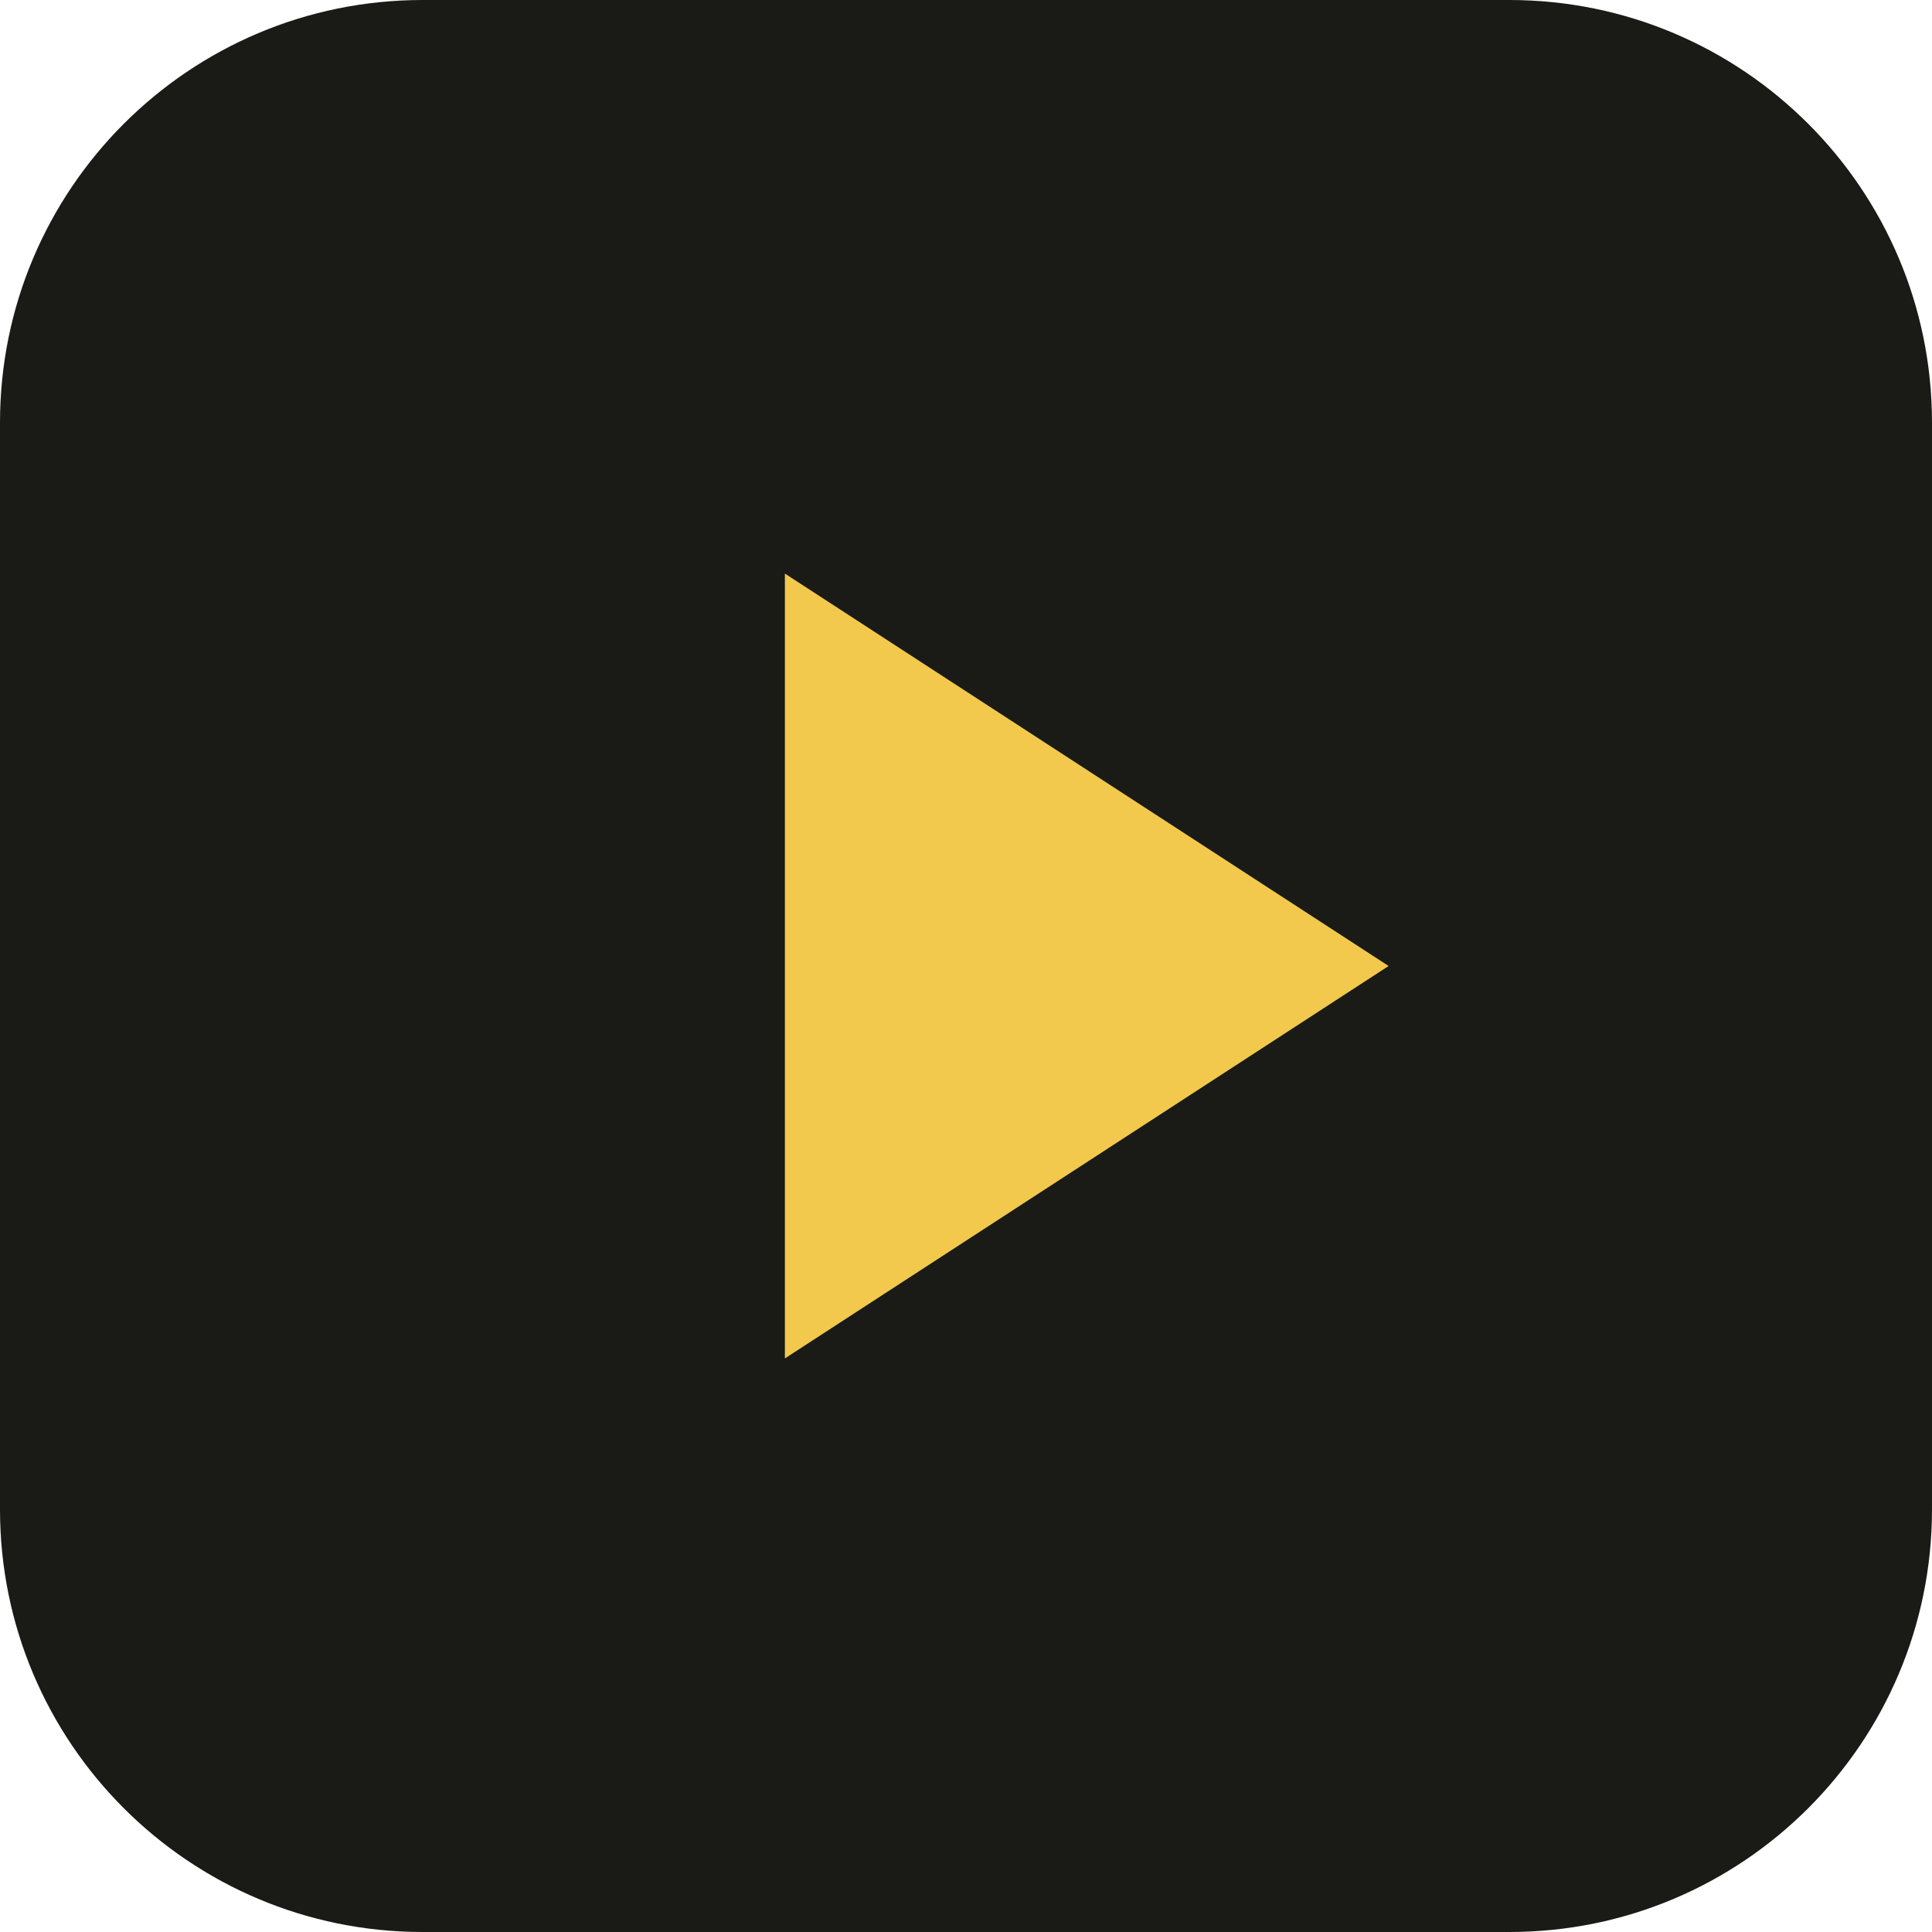
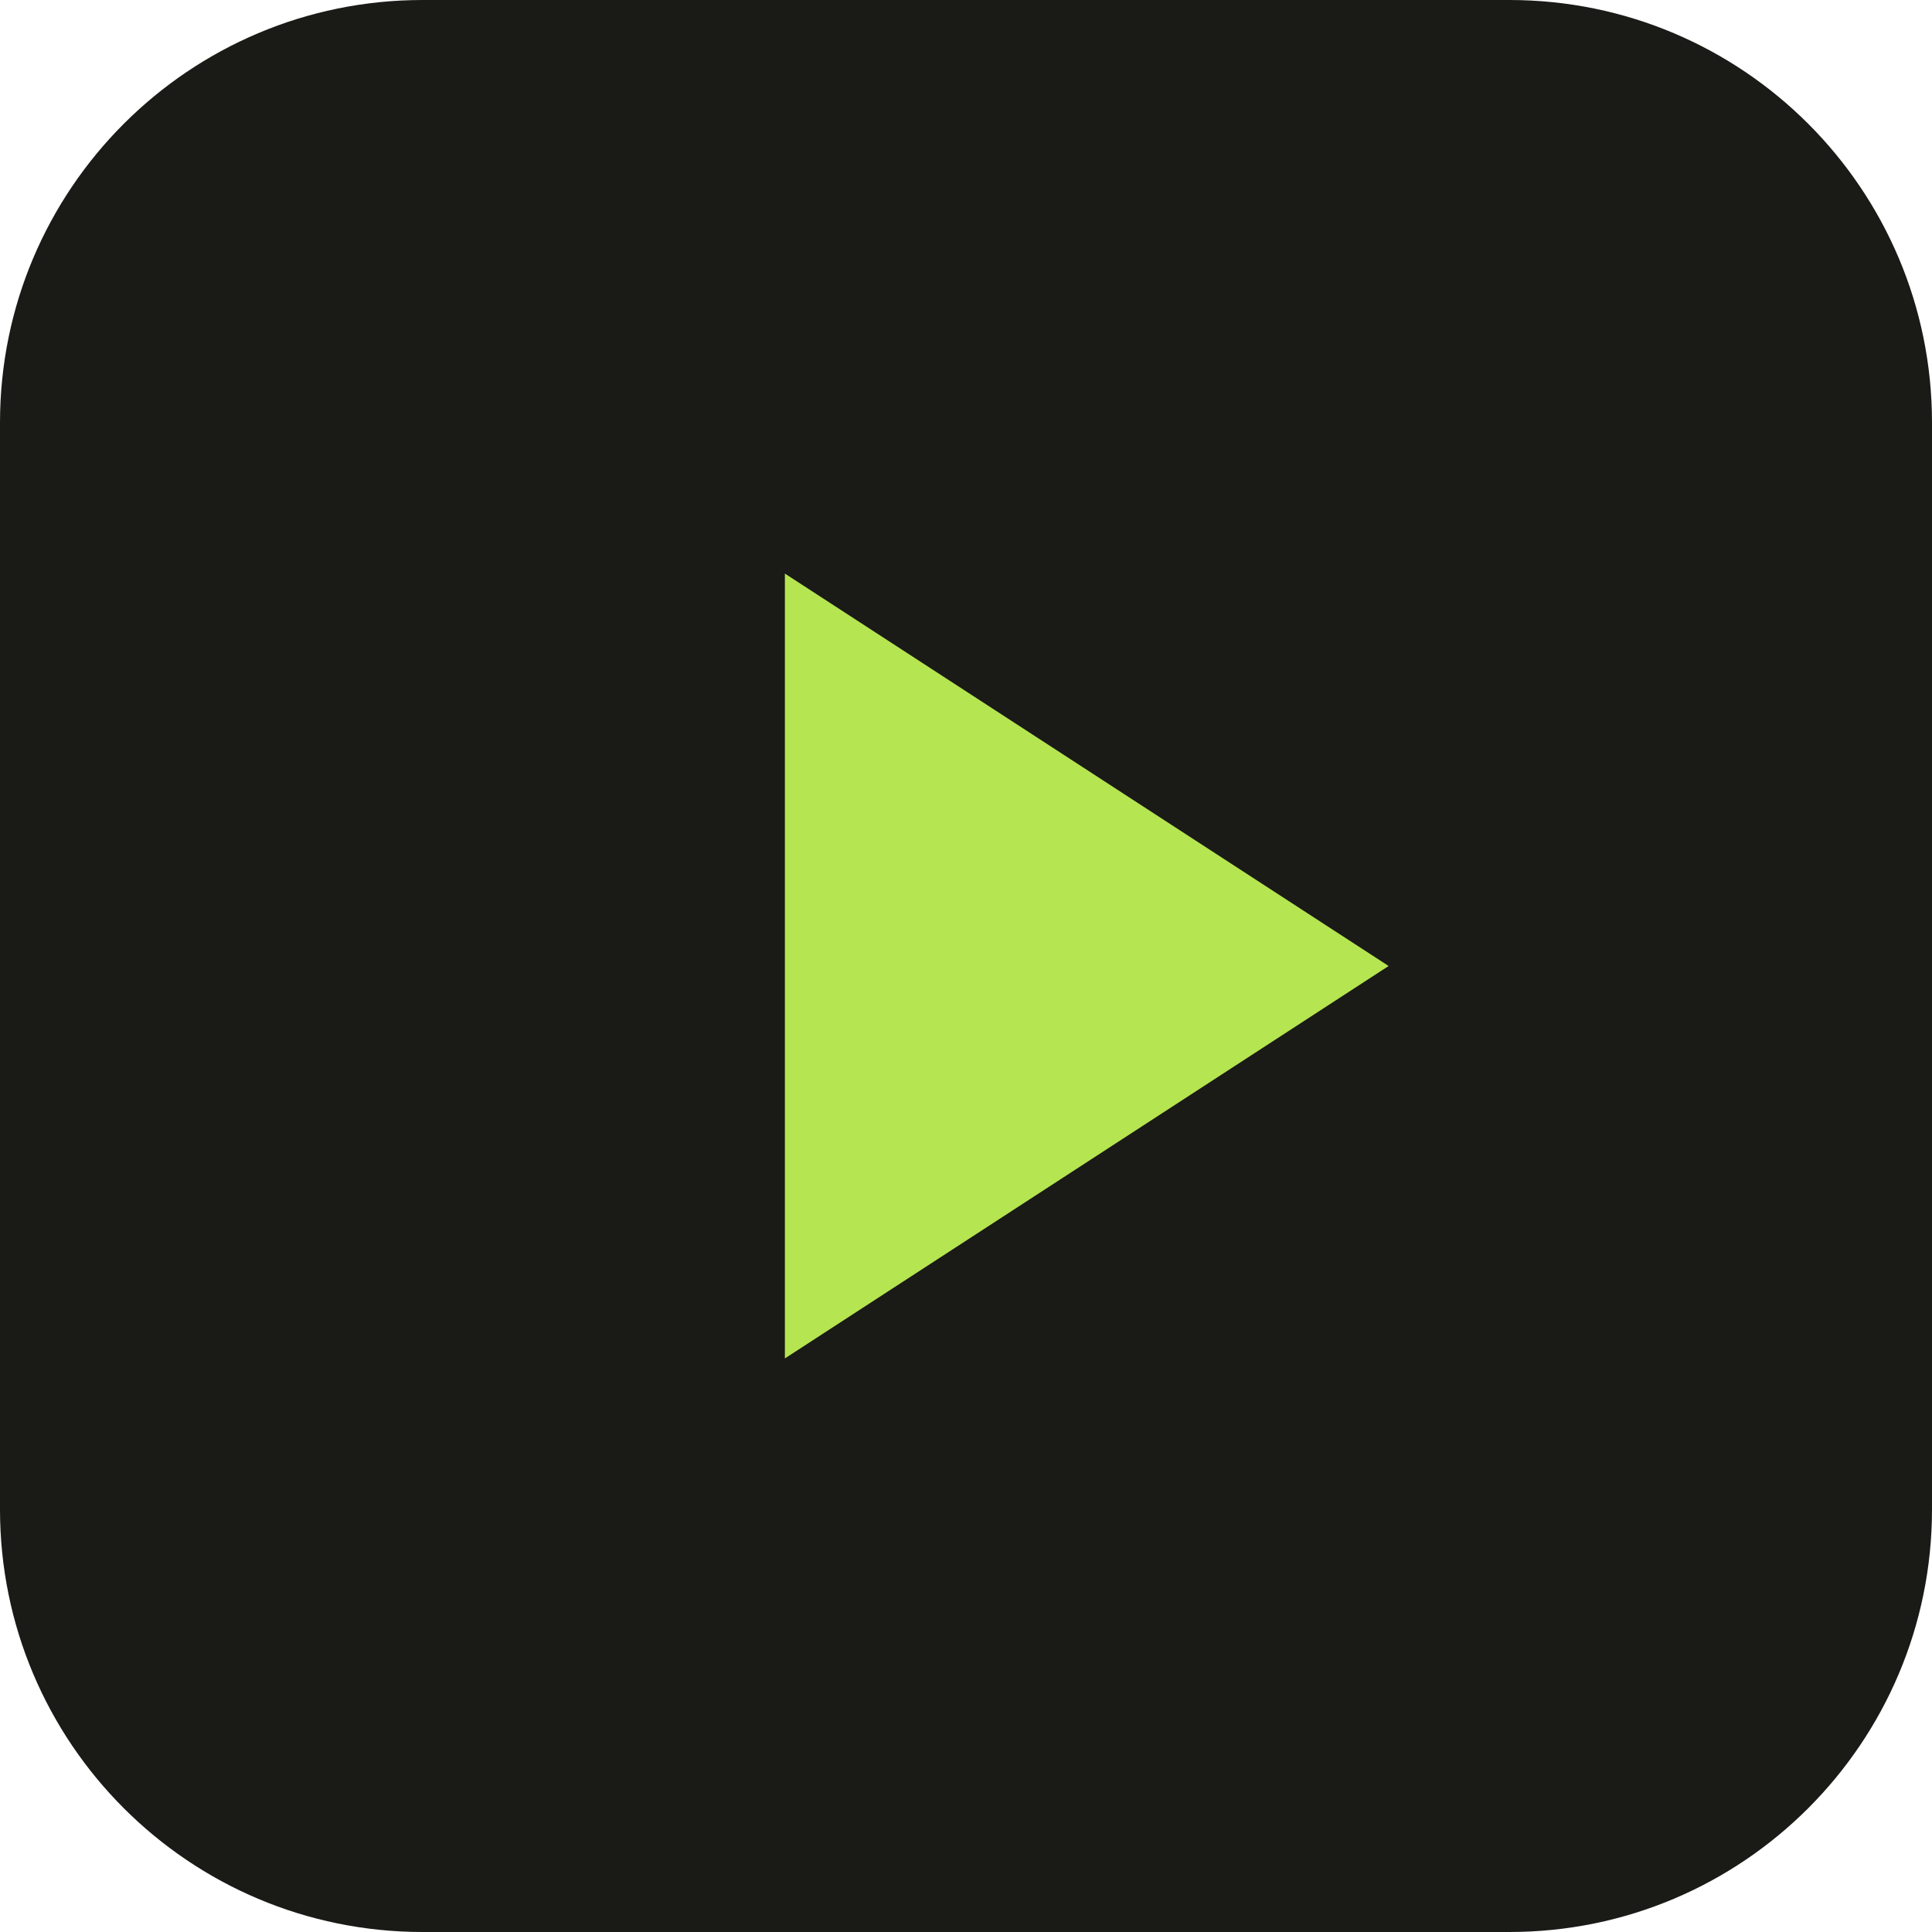
<svg xmlns="http://www.w3.org/2000/svg" viewBox="0 0 32 32" role="img" aria-label="ShortForge">
  <rect width="32" height="32" rx="7" fill="#1a1a17" />
-   <path d="M13 9.5 23 16l-10 6.5v-13Z" fill="#f2c94c" />
+   <path d="M13 9.5 23 16l-10 6.5v-13Z" fill="#b5e550" />
</svg>
